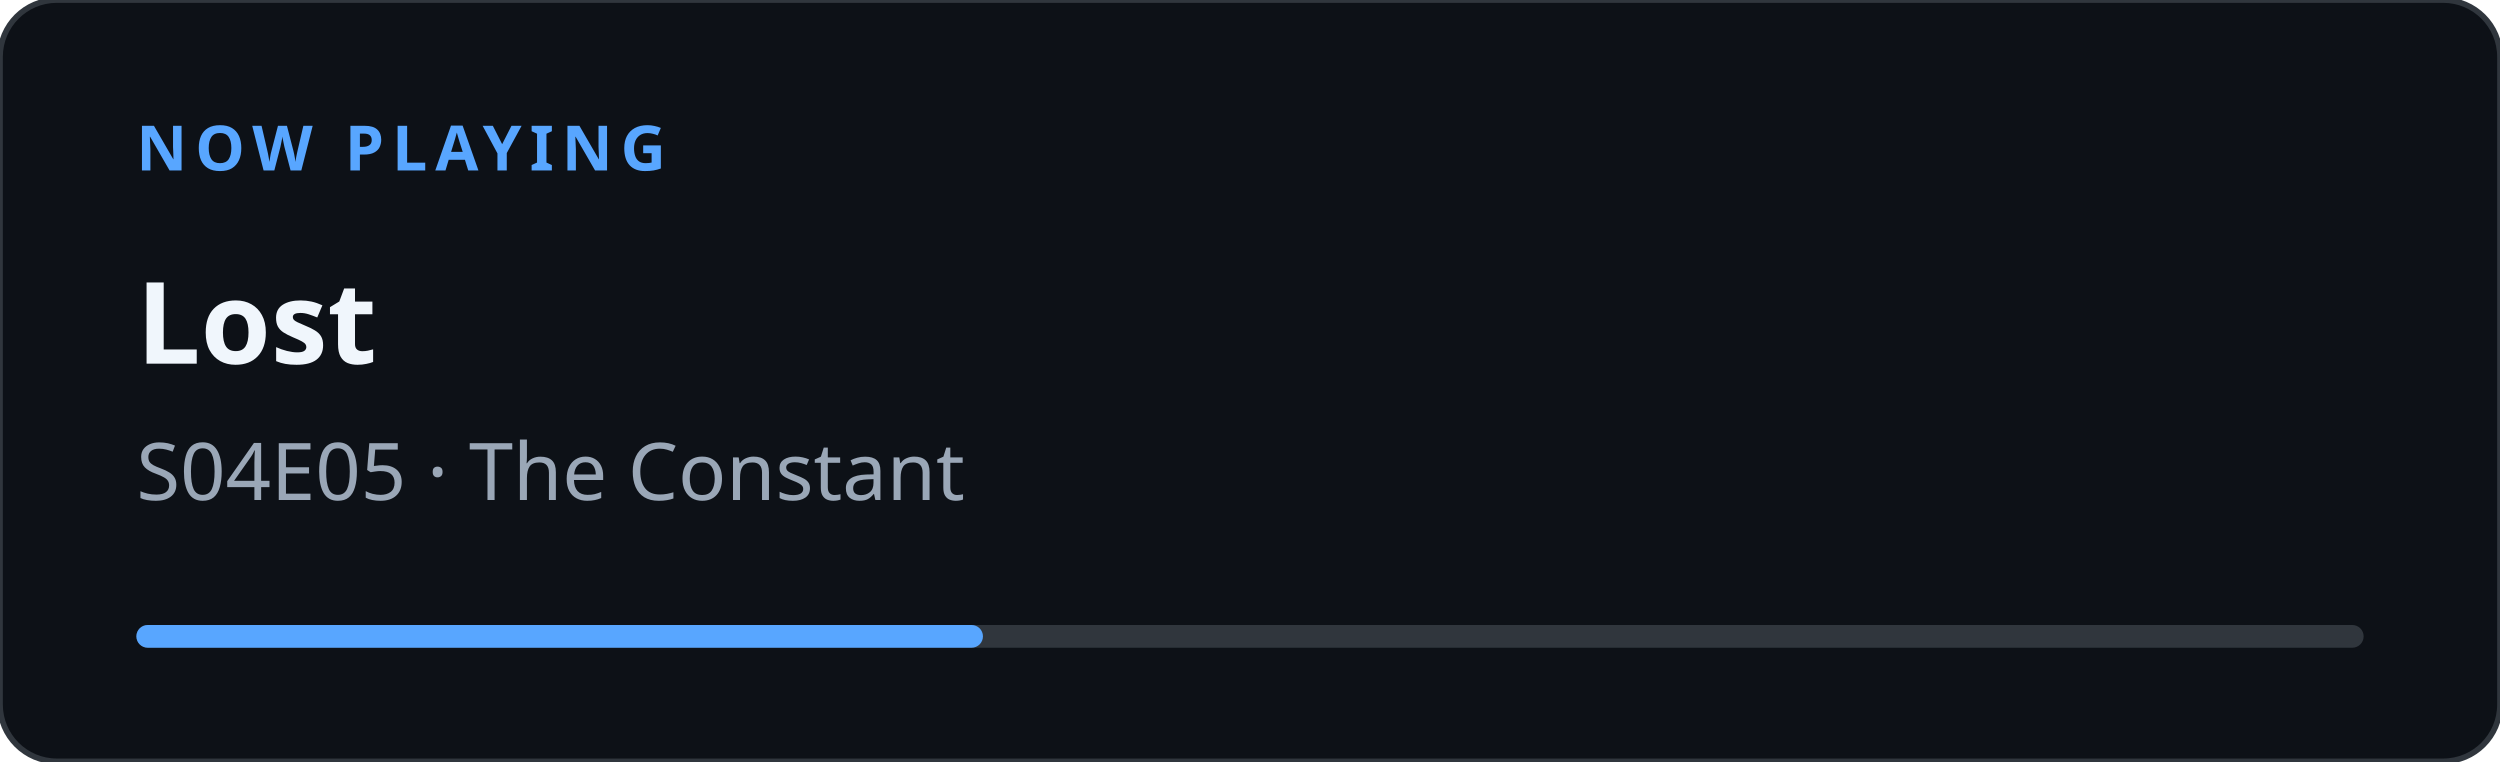
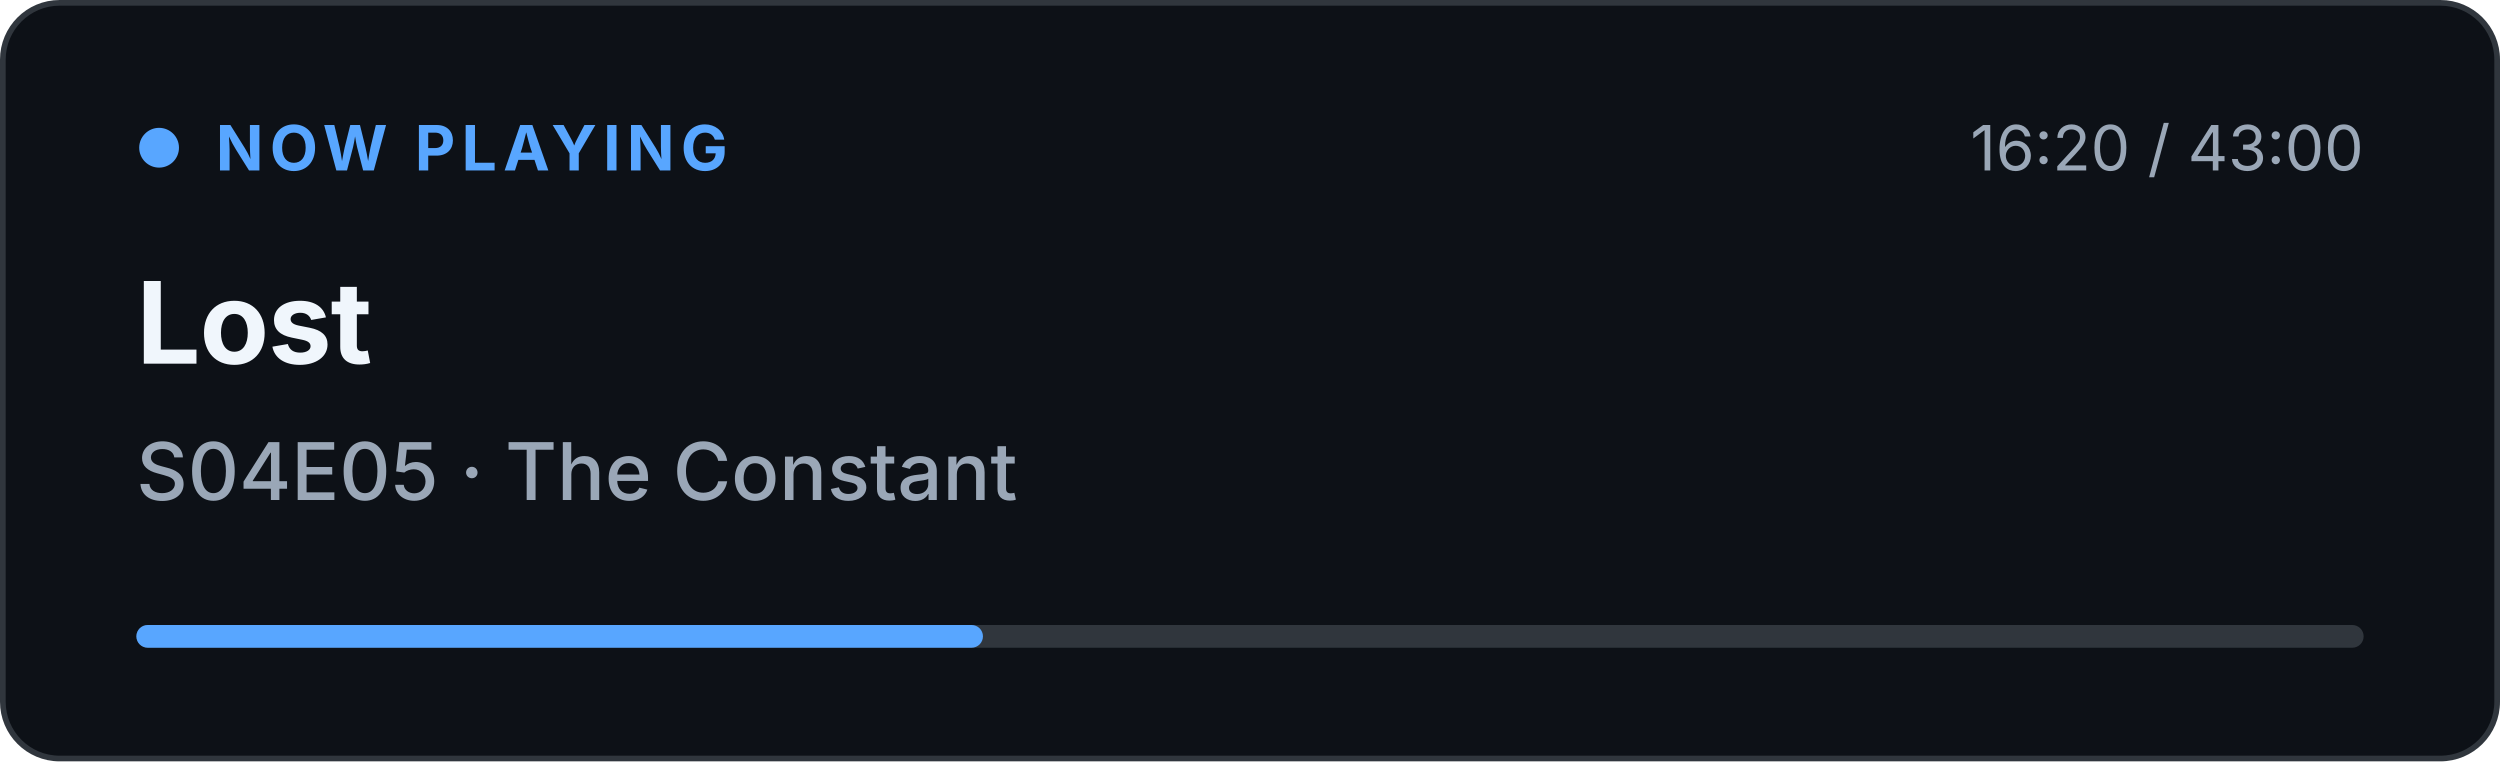
<svg xmlns="http://www.w3.org/2000/svg" width="440" height="134" role="img" aria-labelledby="title desc">
-   <rect width="100%" height="100%" rx="10" fill="#0d1117" stroke="#30363d" />
-   <text x="24" y="30" fill="#58a6ff" font-family="ui-sans-serif,system-ui,sans-serif" font-size="11" font-weight="700" letter-spacing="1.4">NOW PLAYING</text>
-   <text x="24" y="64" fill="#f0f6fc" font-family="ui-sans-serif,system-ui,sans-serif" font-size="20" font-weight="600">Lost</text>
-   <text x="24" y="88" fill="#9aa7b7" font-family="ui-sans-serif,system-ui,sans-serif" font-size="14">S04E05 · The Constant</text>
+   <rect x="0.5" y="0.5" width="439" height="133" rx="10" fill="#0d1117" stroke="#30363d" />
+   <circle cx="28" cy="26" r="3.5" fill="#58a6ff" />
+   <text x="38" y="30" fill="#58a6ff" font-family="ui-sans-serif,system-ui,-apple-system,Segoe UI,sans-serif" font-size="11" font-weight="700" letter-spacing="1.1">NOW PLAYING</text>
+   <text x="416" y="30" text-anchor="end" fill="#9aa7b7" font-family="ui-sans-serif,system-ui,-apple-system,Segoe UI,sans-serif" font-size="11" font-variant-numeric="tabular-nums">16:20 / 43:00</text>
+   <text x="24" y="64" fill="#f0f6fc" font-family="ui-sans-serif,system-ui,-apple-system,Segoe UI,sans-serif" font-size="20" font-weight="700" letter-spacing="-0.2">Lost</text>
+   <text x="24" y="88" fill="#9aa7b7" font-family="ui-sans-serif,system-ui,-apple-system,Segoe UI,sans-serif" font-size="14" font-weight="500">S04E05 · The Constant</text>
  <rect x="24" y="110" width="392" height="4" rx="2" fill="#30363d" />
  <rect x="24" y="110" width="149" height="4" rx="2" fill="#58a6ff" />
</svg>
